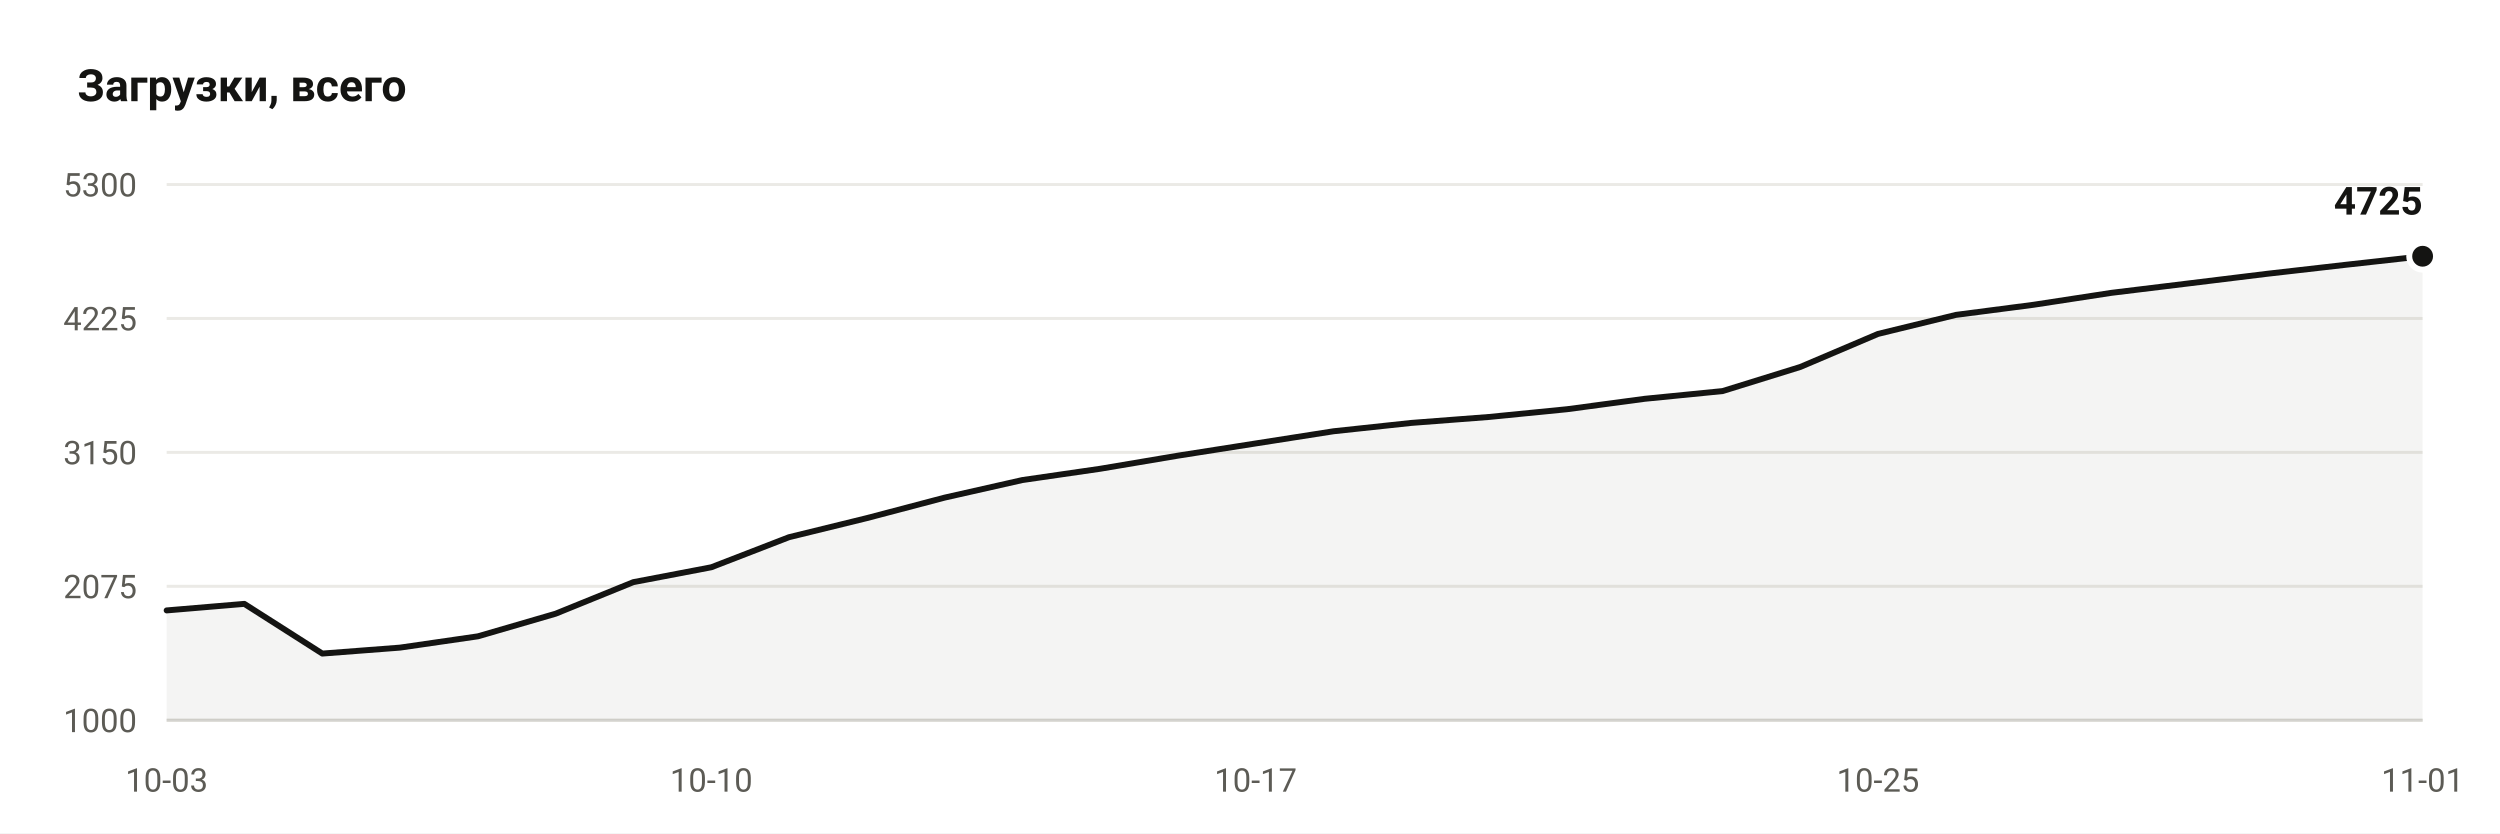
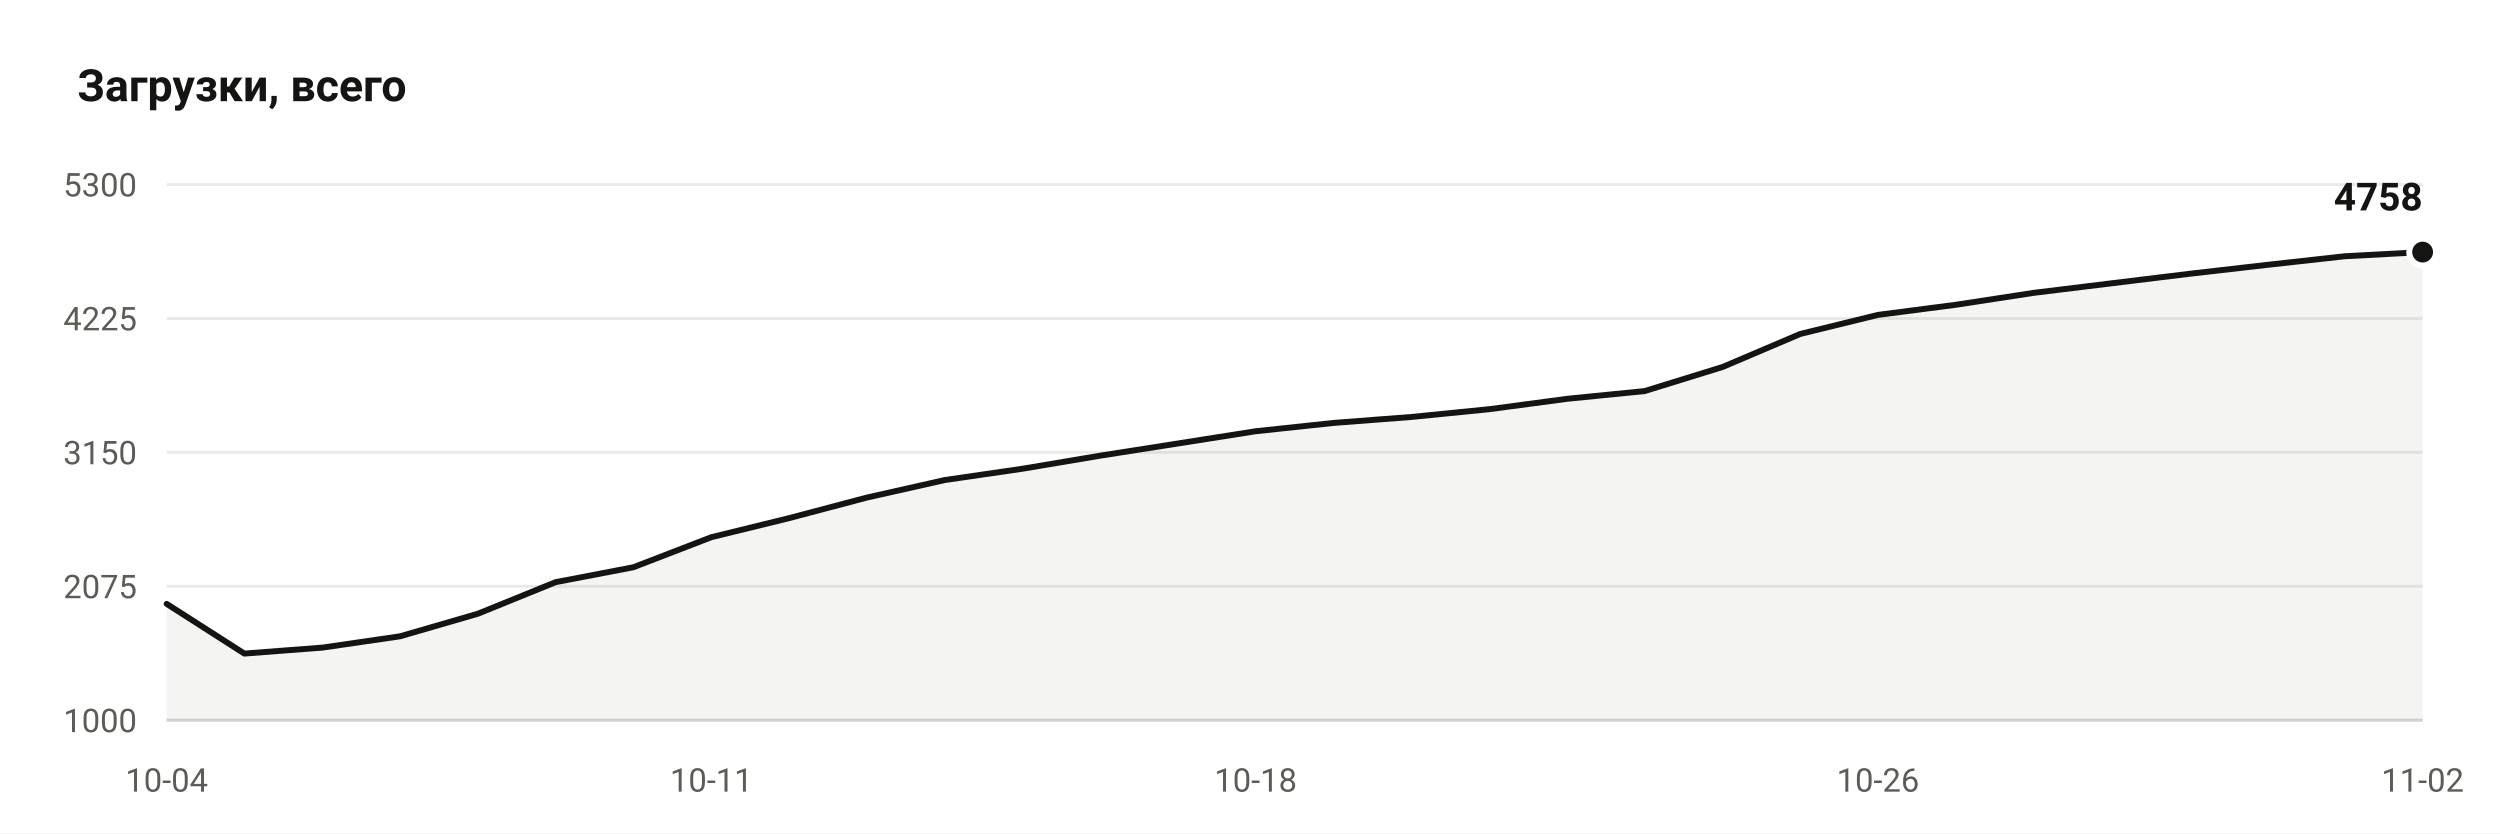
- <svg xmlns="http://www.w3.org/2000/svg" viewBox="0 0 840 280" width="840" height="280" role="img" aria-label="Downloads: 4725">
+ <svg xmlns="http://www.w3.org/2000/svg" viewBox="0 0 840 280" width="840" height="280" role="img" aria-label="Downloads: 4758">
  <rect width="840" height="280" fill="#ffffff" />
  <text x="26" y="34" font-family="ui-sans-serif, -apple-system, Segoe UI, Roboto, Helvetica, Arial, sans-serif" font-size="15" font-weight="600" fill="#141412">Загрузки, всего</text>
  <line x1="56" y1="242.0" x2="814" y2="242.0" stroke="#ebeae6" stroke-width="1" />
  <text x="46" y="246.0" text-anchor="end" font-family="ui-sans-serif, -apple-system, Segoe UI, Roboto, Helvetica, Arial, sans-serif" font-size="11" fill="#5c5b55">1000</text>
  <line x1="56" y1="197.0" x2="814" y2="197.0" stroke="#ebeae6" stroke-width="1" />
  <text x="46" y="201.0" text-anchor="end" font-family="ui-sans-serif, -apple-system, Segoe UI, Roboto, Helvetica, Arial, sans-serif" font-size="11" fill="#5c5b55">2075</text>
  <line x1="56" y1="152.0" x2="814" y2="152.0" stroke="#ebeae6" stroke-width="1" />
  <text x="46" y="156.0" text-anchor="end" font-family="ui-sans-serif, -apple-system, Segoe UI, Roboto, Helvetica, Arial, sans-serif" font-size="11" fill="#5c5b55">3150</text>
  <line x1="56" y1="107.0" x2="814" y2="107.0" stroke="#ebeae6" stroke-width="1" />
  <text x="46" y="111.0" text-anchor="end" font-family="ui-sans-serif, -apple-system, Segoe UI, Roboto, Helvetica, Arial, sans-serif" font-size="11" fill="#5c5b55">4225</text>
  <line x1="56" y1="62.0" x2="814" y2="62.0" stroke="#ebeae6" stroke-width="1" />
  <text x="46" y="66.0" text-anchor="end" font-family="ui-sans-serif, -apple-system, Segoe UI, Roboto, Helvetica, Arial, sans-serif" font-size="11" fill="#5c5b55">5300</text>
  <line x1="56" y1="242.0" x2="814" y2="242.0" stroke="#d7d6d1" stroke-width="1" />
-   <path d="M 56.0 242.0 L 56.0 205.1 L 82.1 202.9 L 108.3 219.6 L 134.4 217.6 L 160.6 213.8 L 186.7 206.2 L 212.8 195.6 L 239.0 190.6 L 265.1 180.5 L 291.2 174.1 L 317.4 167.2 L 343.5 161.3 L 369.7 157.5 L 395.8 153.1 L 421.9 149.0 L 448.1 144.9 L 474.2 142.1 L 500.3 140.1 L 526.5 137.5 L 552.6 134.0 L 578.8 131.4 L 604.9 123.3 L 631.0 112.2 L 657.2 105.8 L 683.3 102.4 L 709.4 98.4 L 735.6 95.2 L 761.7 92.0 L 787.9 89.0 L 814.0 86.1 L 814.0 242.0 Z" fill="#141412" fill-opacity="0.05" />
-   <polyline points="56.0,205.1 82.1,202.9 108.3,219.6 134.4,217.6 160.6,213.8 186.7,206.2 212.8,195.6 239.0,190.6 265.1,180.5 291.2,174.1 317.4,167.2 343.5,161.3 369.7,157.5 395.8,153.1 421.9,149.0 448.1,144.9 474.2,142.1 500.3,140.1 526.5,137.5 552.6,134.0 578.8,131.4 604.9,123.3 631.0,112.2 657.2,105.8 683.3,102.4 709.4,98.4 735.6,95.2 761.7,92.0 787.9,89.0 814.0,86.1" fill="none" stroke="#141412" stroke-width="2" stroke-linejoin="round" stroke-linecap="round" />
-   <circle cx="814.0" cy="86.1" r="4.5" fill="#141412" stroke="#ffffff" stroke-width="2" />
-   <text x="814.0" y="72.1" text-anchor="end" font-family="ui-sans-serif, -apple-system, Segoe UI, Roboto, Helvetica, Arial, sans-serif" font-size="13" font-weight="600" fill="#141412">4725</text>
-   <text x="56.0" y="266" text-anchor="middle" font-family="ui-sans-serif, -apple-system, Segoe UI, Roboto, Helvetica, Arial, sans-serif" font-size="11" fill="#5c5b55">10-03</text>
-   <text x="239.0" y="266" text-anchor="middle" font-family="ui-sans-serif, -apple-system, Segoe UI, Roboto, Helvetica, Arial, sans-serif" font-size="11" fill="#5c5b55">10-10</text>
-   <text x="421.9" y="266" text-anchor="middle" font-family="ui-sans-serif, -apple-system, Segoe UI, Roboto, Helvetica, Arial, sans-serif" font-size="11" fill="#5c5b55">10-17</text>
-   <text x="631.0" y="266" text-anchor="middle" font-family="ui-sans-serif, -apple-system, Segoe UI, Roboto, Helvetica, Arial, sans-serif" font-size="11" fill="#5c5b55">10-25</text>
-   <text x="814.0" y="266" text-anchor="middle" font-family="ui-sans-serif, -apple-system, Segoe UI, Roboto, Helvetica, Arial, sans-serif" font-size="11" fill="#5c5b55">11-01</text>
+   <path d="M 56.0 242.0 L 56.0 202.9 L 82.1 219.6 L 108.3 217.6 L 134.4 213.8 L 160.6 206.2 L 186.7 195.6 L 212.8 190.6 L 239.0 180.5 L 265.1 174.1 L 291.2 167.2 L 317.4 161.3 L 343.5 157.5 L 369.7 153.1 L 395.8 149.0 L 421.9 144.9 L 448.1 142.1 L 474.2 140.1 L 500.3 137.5 L 526.5 134.0 L 552.6 131.4 L 578.8 123.3 L 604.9 112.2 L 631.0 105.8 L 657.2 102.4 L 683.3 98.4 L 709.4 95.2 L 735.6 92.0 L 761.7 89.0 L 787.9 86.1 L 814.0 84.7 L 814.0 242.0 Z" fill="#141412" fill-opacity="0.05" />
+   <polyline points="56.0,202.9 82.1,219.6 108.3,217.6 134.4,213.8 160.6,206.2 186.7,195.6 212.8,190.6 239.0,180.5 265.1,174.1 291.2,167.2 317.4,161.3 343.5,157.5 369.7,153.1 395.8,149.0 421.9,144.9 448.1,142.1 474.2,140.1 500.3,137.5 526.5,134.0 552.6,131.4 578.8,123.3 604.9,112.2 631.0,105.8 657.2,102.4 683.3,98.4 709.4,95.2 735.6,92.0 761.7,89.0 787.9,86.1 814.0,84.7" fill="none" stroke="#141412" stroke-width="2" stroke-linejoin="round" stroke-linecap="round" />
+   <circle cx="814.0" cy="84.7" r="4.5" fill="#141412" stroke="#ffffff" stroke-width="2" />
+   <text x="814.0" y="70.7" text-anchor="end" font-family="ui-sans-serif, -apple-system, Segoe UI, Roboto, Helvetica, Arial, sans-serif" font-size="13" font-weight="600" fill="#141412">4758</text>
+   <text x="56.0" y="266" text-anchor="middle" font-family="ui-sans-serif, -apple-system, Segoe UI, Roboto, Helvetica, Arial, sans-serif" font-size="11" fill="#5c5b55">10-04</text>
+   <text x="239.0" y="266" text-anchor="middle" font-family="ui-sans-serif, -apple-system, Segoe UI, Roboto, Helvetica, Arial, sans-serif" font-size="11" fill="#5c5b55">10-11</text>
+   <text x="421.9" y="266" text-anchor="middle" font-family="ui-sans-serif, -apple-system, Segoe UI, Roboto, Helvetica, Arial, sans-serif" font-size="11" fill="#5c5b55">10-18</text>
+   <text x="631.0" y="266" text-anchor="middle" font-family="ui-sans-serif, -apple-system, Segoe UI, Roboto, Helvetica, Arial, sans-serif" font-size="11" fill="#5c5b55">10-26</text>
+   <text x="814.0" y="266" text-anchor="middle" font-family="ui-sans-serif, -apple-system, Segoe UI, Roboto, Helvetica, Arial, sans-serif" font-size="11" fill="#5c5b55">11-02</text>
</svg>
